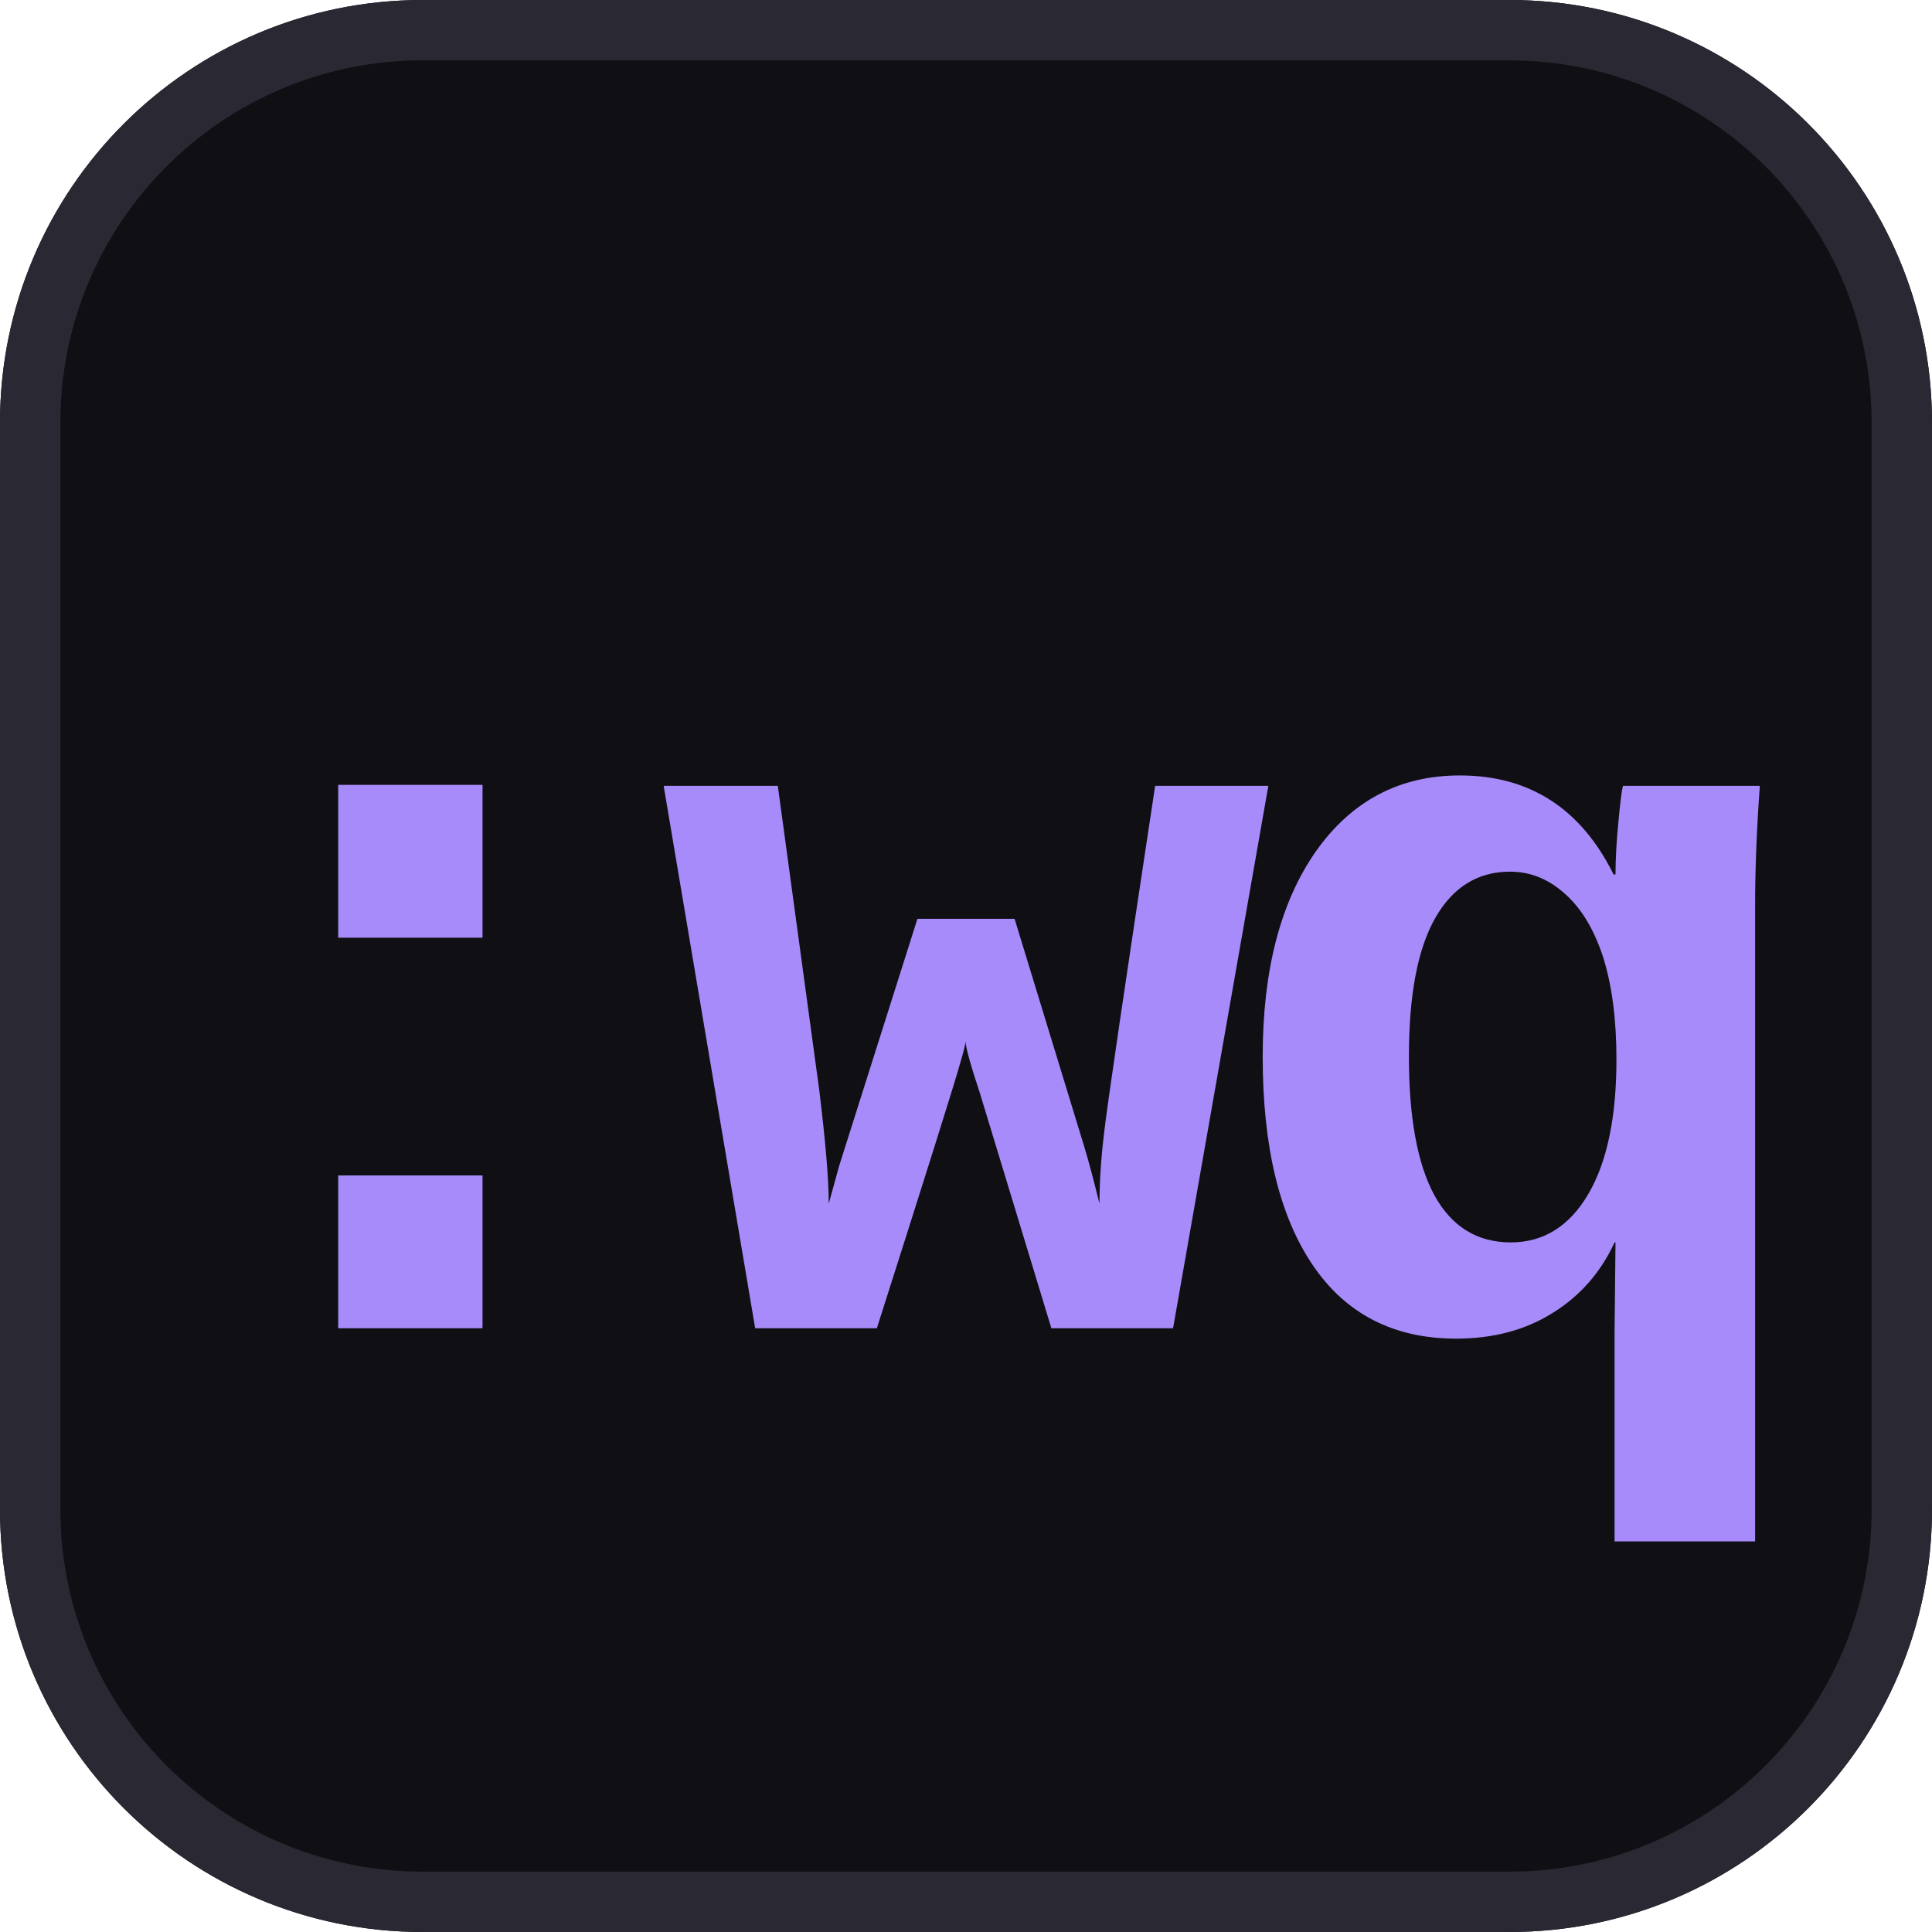
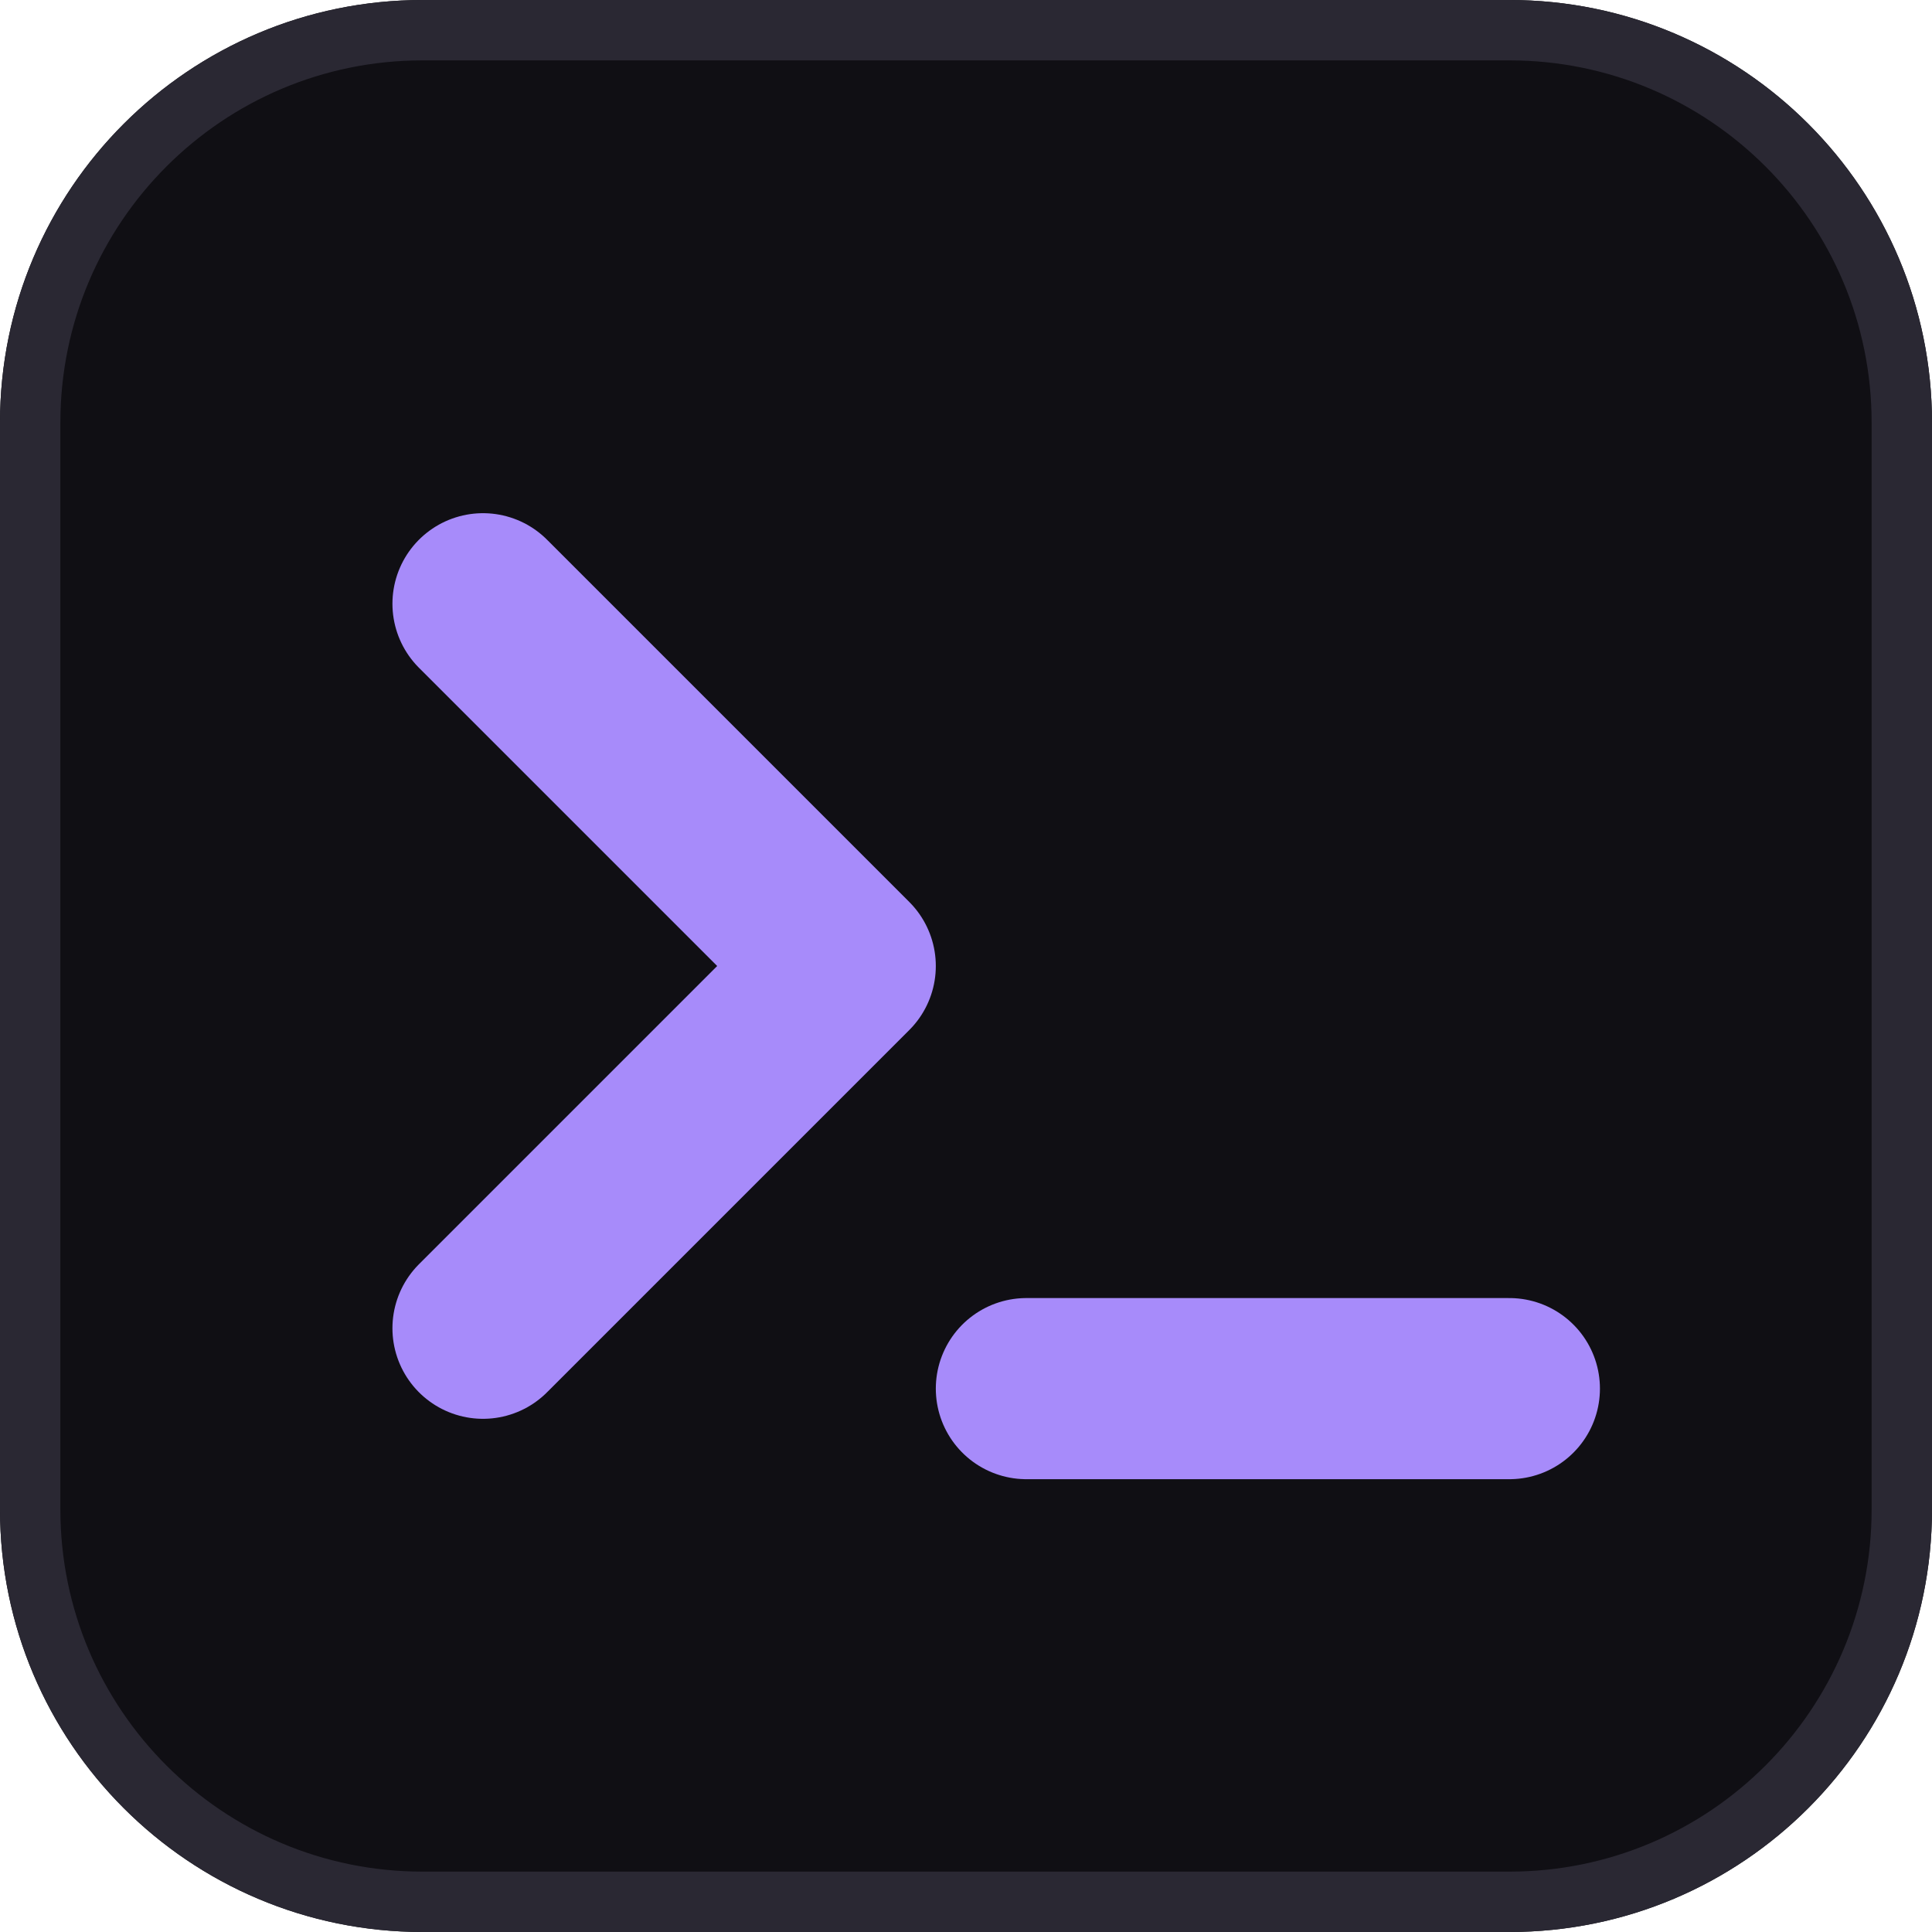
<svg xmlns="http://www.w3.org/2000/svg" viewBox="0 0 32 32" width="32" height="32">
  <rect width="32" height="32" rx="7" fill="#100f14" />
  <rect x="0.5" y="0.5" width="31" height="31" rx="6.5" fill="none" stroke="#2a2833" />
-   <text x="16" y="22" text-anchor="middle" font-family="'JetBrains Mono','Courier New',monospace" font-size="17" font-weight="700" letter-spacing="-1" fill="#a78bfa">:wq</text>
+   <g fill="none" stroke="#a78bfa" stroke-width="3" stroke-linecap="round" stroke-linejoin="round">
+     <polyline points="8,10 14,16 8,22" />
+     <line x1="17" y1="23" x2="25" y2="23" />
+   </g>
</svg>
